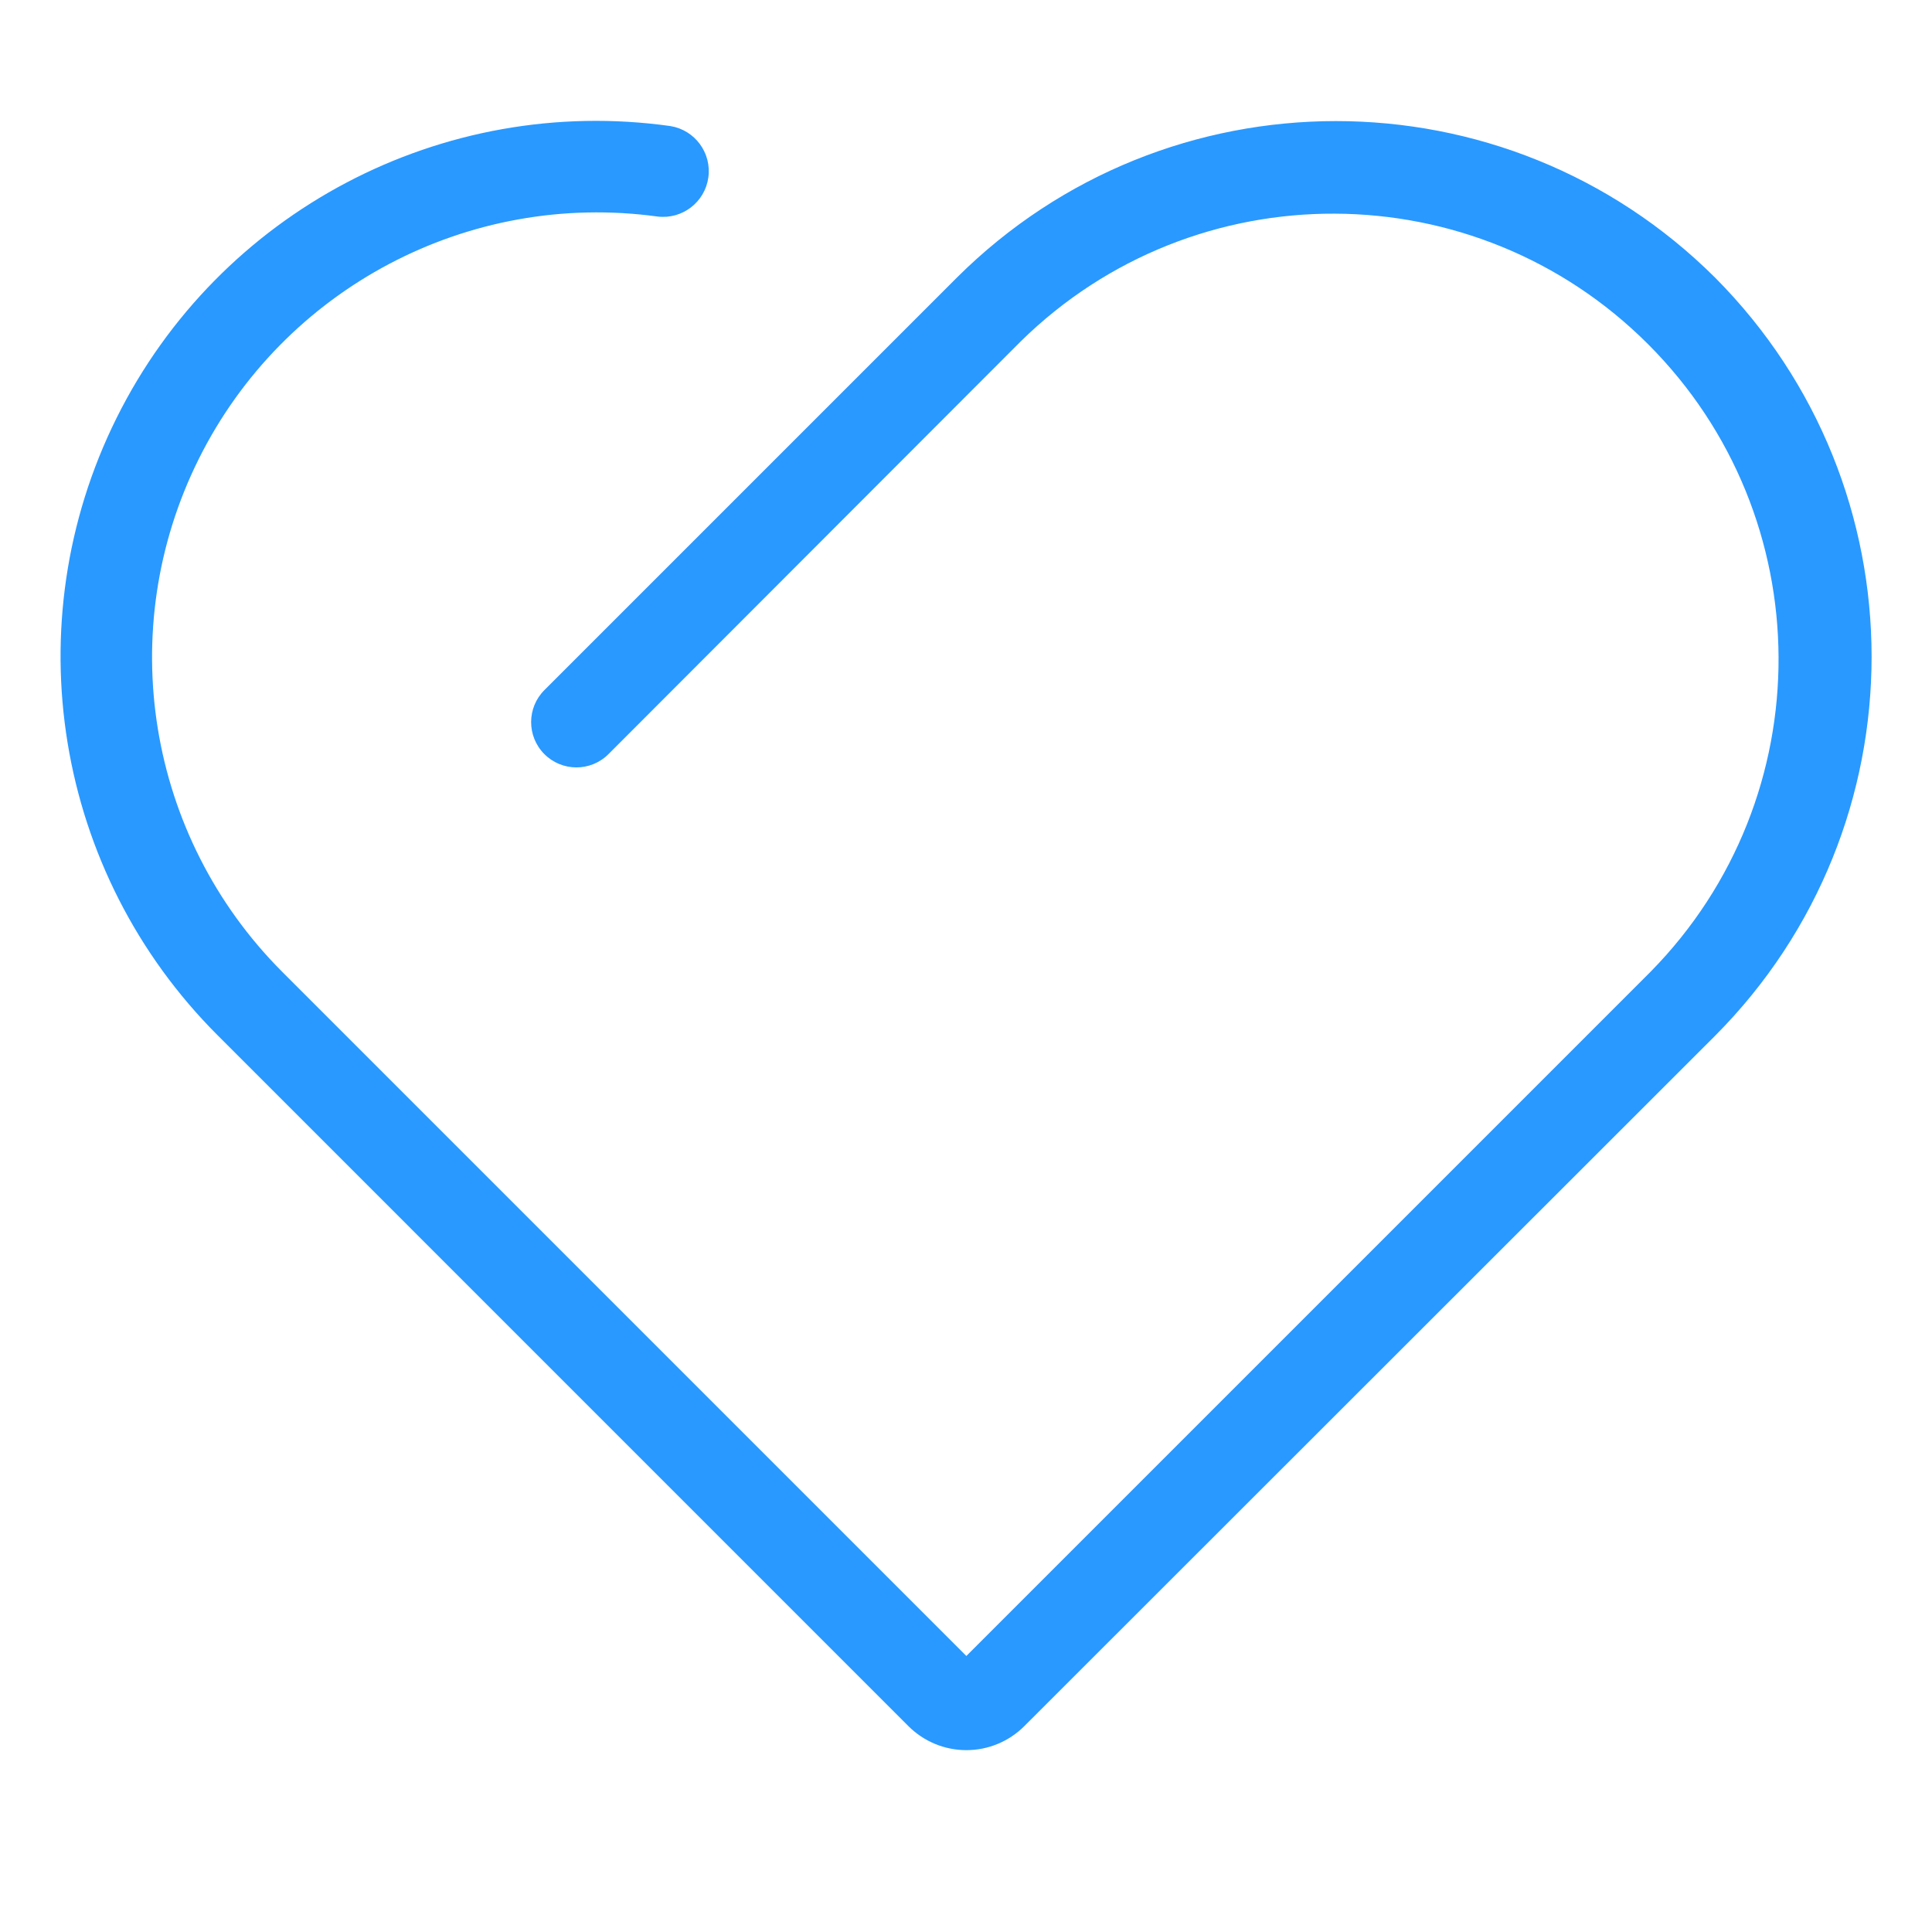
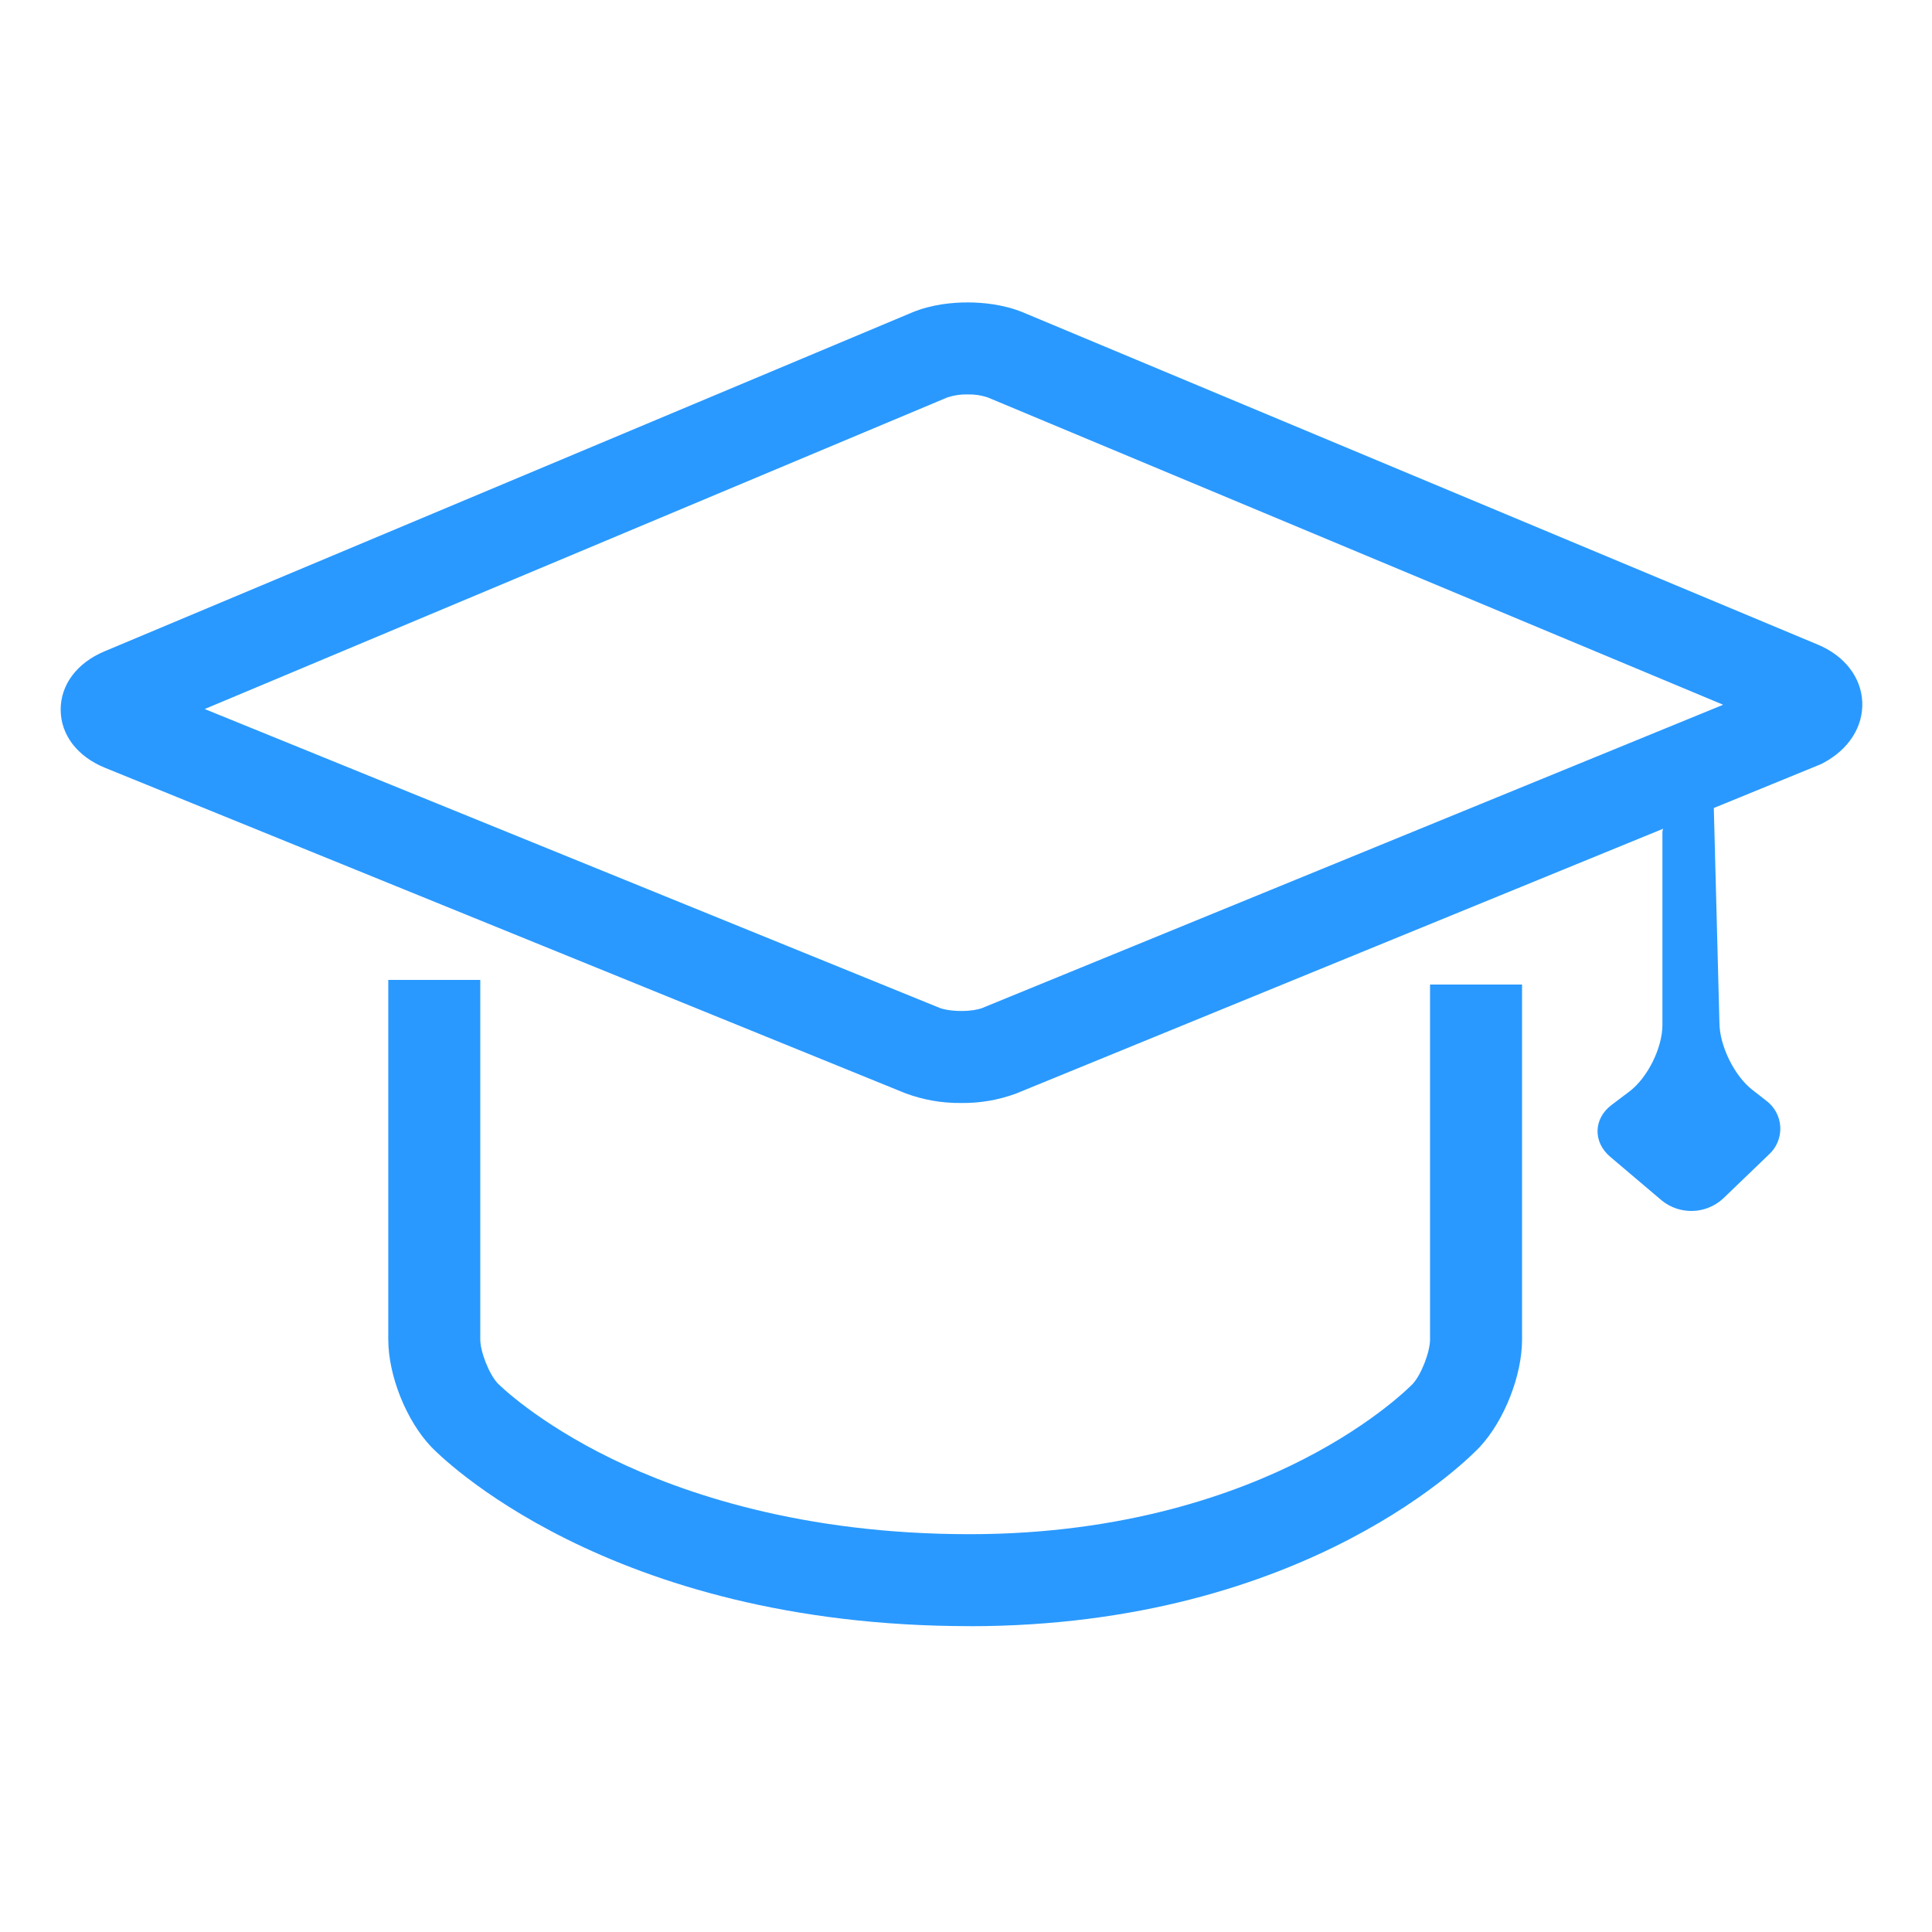
- <svg xmlns="http://www.w3.org/2000/svg" t="1574070757567" class="icon" viewBox="0 0 1024 1024" version="1.1" p-id="5924" width="48" height="48">
-   <path d="M512.192 927.616c-11.52 0-22.56-4.576-30.72-12.736L115.424 548.8a283.84 283.84 0 0 1 239.904-481.984 24.224 24.224 0 0 1-6.72 47.968A235.84 235.84 0 0 0 149.44 514.944l362.752 362.752 362.752-362.752A236.16 236.16 0 0 0 540.992 180.96l-218.56 218.816a24 24 0 1 1-33.824-34.08l218.56-218.56a284.8 284.8 0 0 1 401.856 0 284.8 284.8 0 0 1 0 401.856L542.912 914.88c-8.16 8.16-19.2 12.736-30.72 12.736z" fill="#2999FF" p-id="5925" />
+ <svg xmlns="http://www.w3.org/2000/svg" t="1574070739201" class="icon" viewBox="0 0 1024 1024" version="1.1" p-id="5670" width="48" height="48">
+   <path d="M509.504 584.608a81.6 81.6 0 0 1-29.952-5.28L55.712 406.976c-14.688-5.952-23.488-17.44-23.552-30.72-0.096-13.312 8.608-24.896 23.232-31.04l427.84-179.52c10.624-4.48 21.984-5.408 29.632-5.408 7.616 0 18.944 0.96 29.504 5.344l421.12 176.032c14.144 5.888 22.944 17.248 23.552 30.336 0.576 13.12-7.136 25.184-20.672 32.384l-1.056 0.544-1.12 0.48-425.76 174.24-0.192 0.064a80.928 80.928 0 0 1-28.736 4.896zM108.512 375.808l389.44 158.368c1.92 0.768 6.08 1.664 11.552 1.664 5.12 0 8.96-0.768 10.848-1.472l392.96-160.832-389.76-162.88a30.88 30.88 0 0 0-10.688-1.6 31.04 31.04 0 0 0-10.784 1.6l-393.6 165.152z" fill="#2999FF" p-id="5671" />
+   <path d="M911.328 541.984c0 12.096 7.808 28.064 17.28 35.52l7.456 5.824a18.496 18.496 0 0 1 1.44 28.64l-24.256 23.328a24.864 24.864 0 0 1-32.512 0.96l-27.328-23.168c-9.184-7.808-8.864-20.16 0.736-27.424l9.536-7.2c9.6-7.264 17.44-23.136 17.44-35.232V441.28c0-12.096 38.336-21.152 27.136-16.768l3.072 117.472zM513.92 861.888c-192.448 0-281.632-91.136-285.344-95.008-13.184-13.824-22.784-37.76-22.784-56.928V519.36h48.768v190.624c0 6.56 4.736 18.432 9.216 23.2 0.896 0.928 20.704 20.576 60.416 39.968 37.44 18.24 100.672 40 189.76 40 82.176 0 141.6-21.6 176.96-39.744 38.4-19.68 57.632-39.68 57.824-39.872 4.448-4.736 9.216-16.896 9.216-23.552v-188.16h48.768v188.16c0 19.072-9.44 43.008-22.4 56.928-3.616 3.84-90.784 95.008-270.4 95.008z" fill="#2999FF" p-id="5672" />
</svg>
